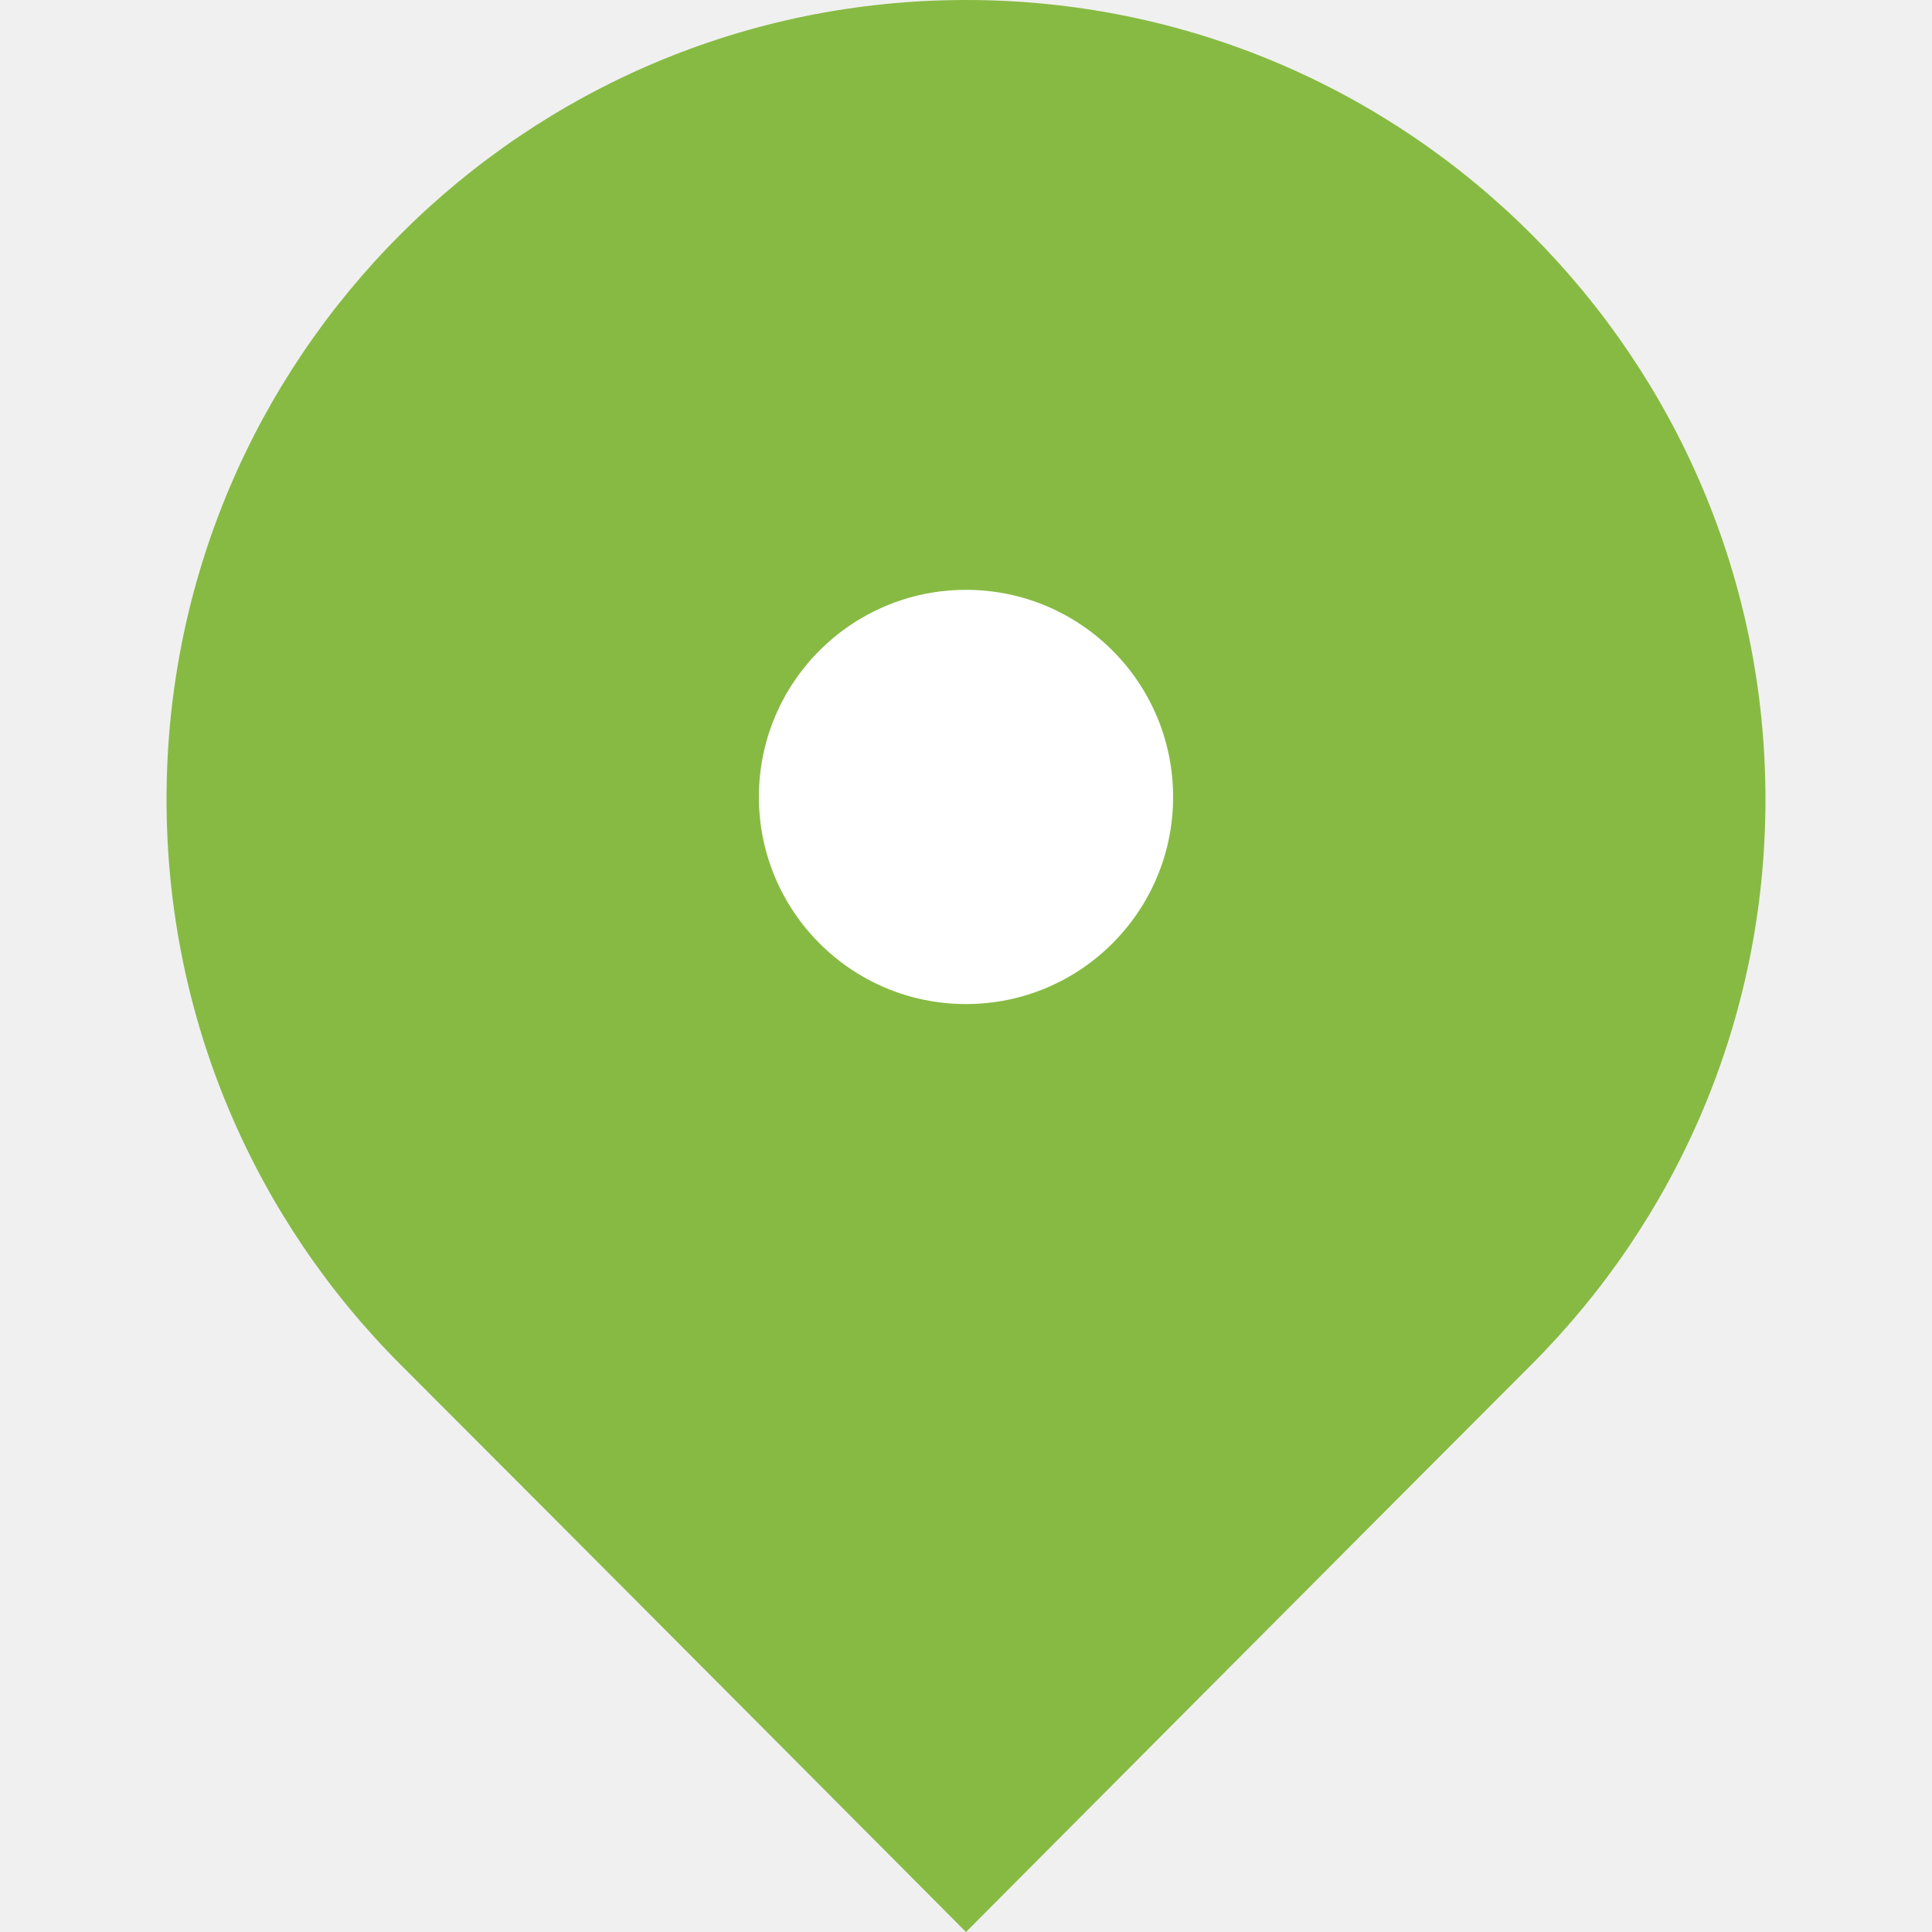
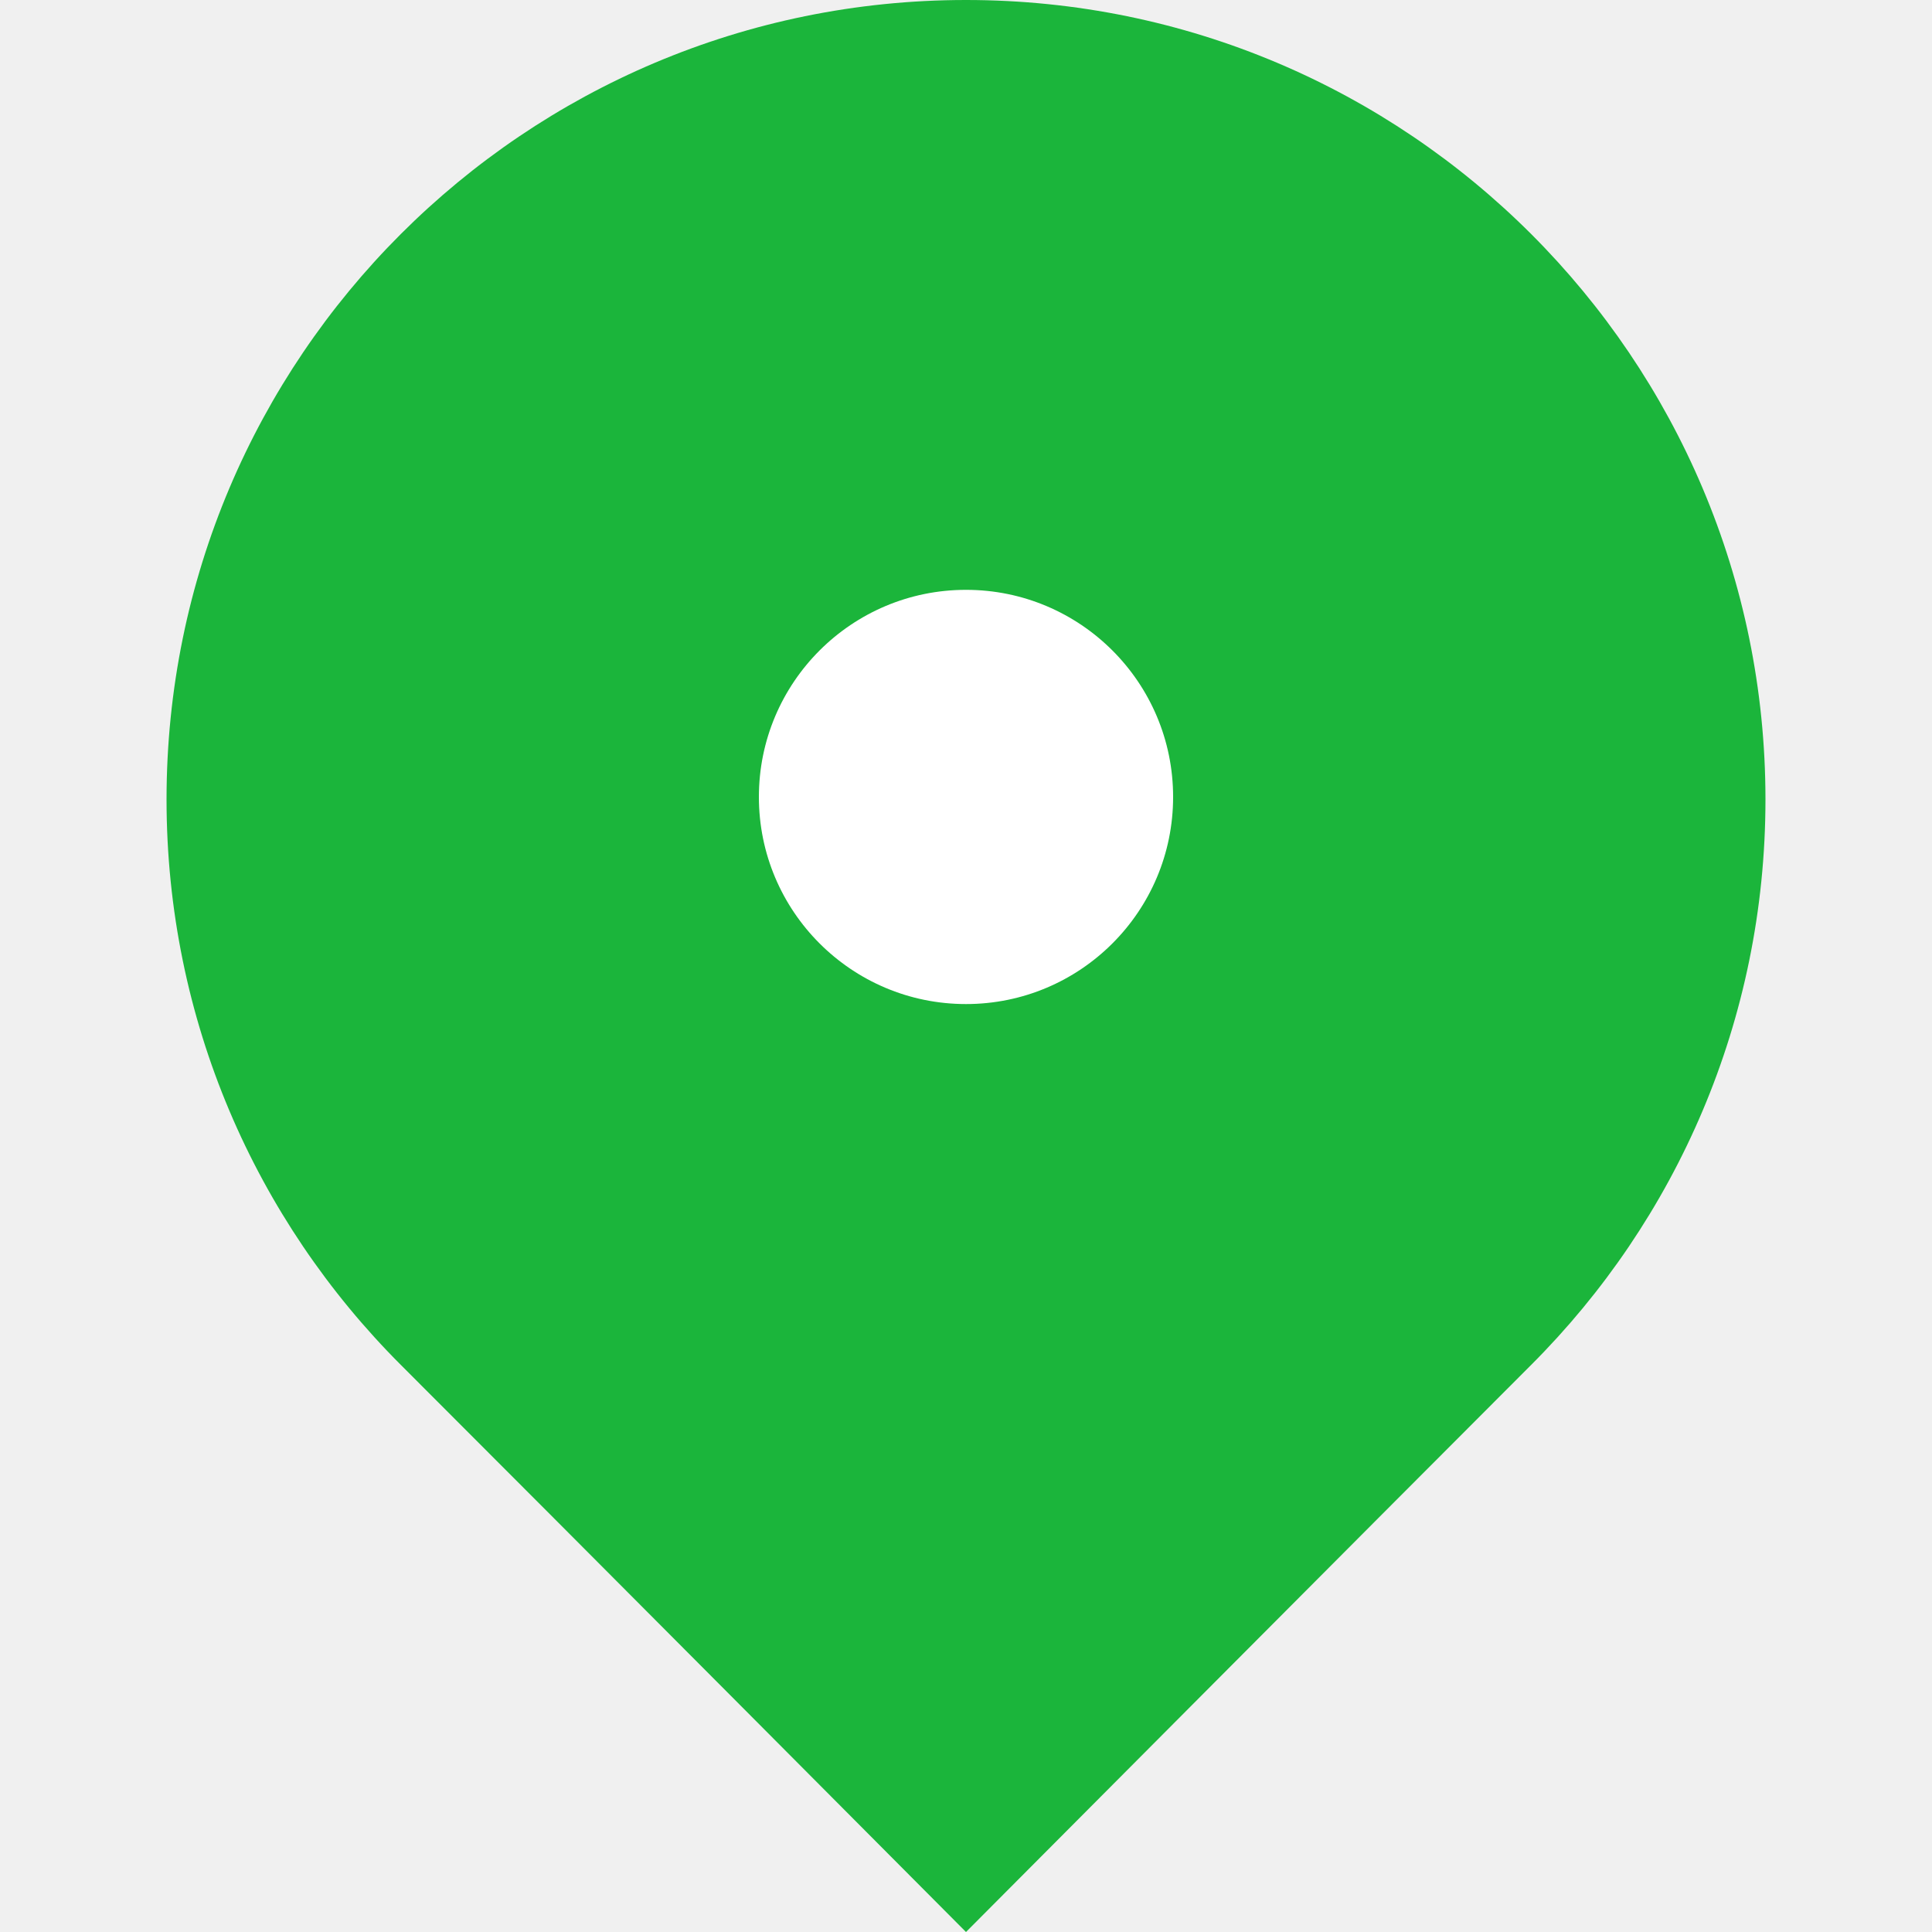
<svg xmlns="http://www.w3.org/2000/svg" id="Layer_1" viewBox="0 0 100 100">
  <defs>
-     <style>.cls-1{fill:#fff;}.cls-2{fill:#87ba43;}</style>
+     <style>.cls-1{fill:#fff;}.cls-2{fill:#1bb53b;}</style>
  </defs>
-   <path class="cls-2" d="M91.38,41.38c0,11.43-4.63,21.77-12.12,29.26-7.49,7.49-29.26,29.36-29.26,29.36,0,0-21.77-21.88-29.26-29.36-7.49-7.49-12.12-17.83-12.12-29.26s4.63-21.77,12.12-29.26S38.57,0,50,0s21.77,4.63,29.26,12.12c7.49,7.49,12.12,17.83,12.12,29.26Z" />
+   <path class="cls-2" d="M91.38,41.38c0,11.43-4.63,21.77-12.12,29.26-7.49,7.49-29.26,29.36-29.26,29.36,0,0-21.77-21.88-29.26-29.36-7.49-7.49-12.12-17.83-12.12-29.26s4.63-21.77,12.12-29.26C28.23,4.63,38.57,0,50,0s21.77,4.63,29.26,12.12c7.49,7.49,12.12,17.83,12.12,29.26Z" />
  <circle class="cls-1" cx="50" cy="41.25" r="10.72" />
</svg>
